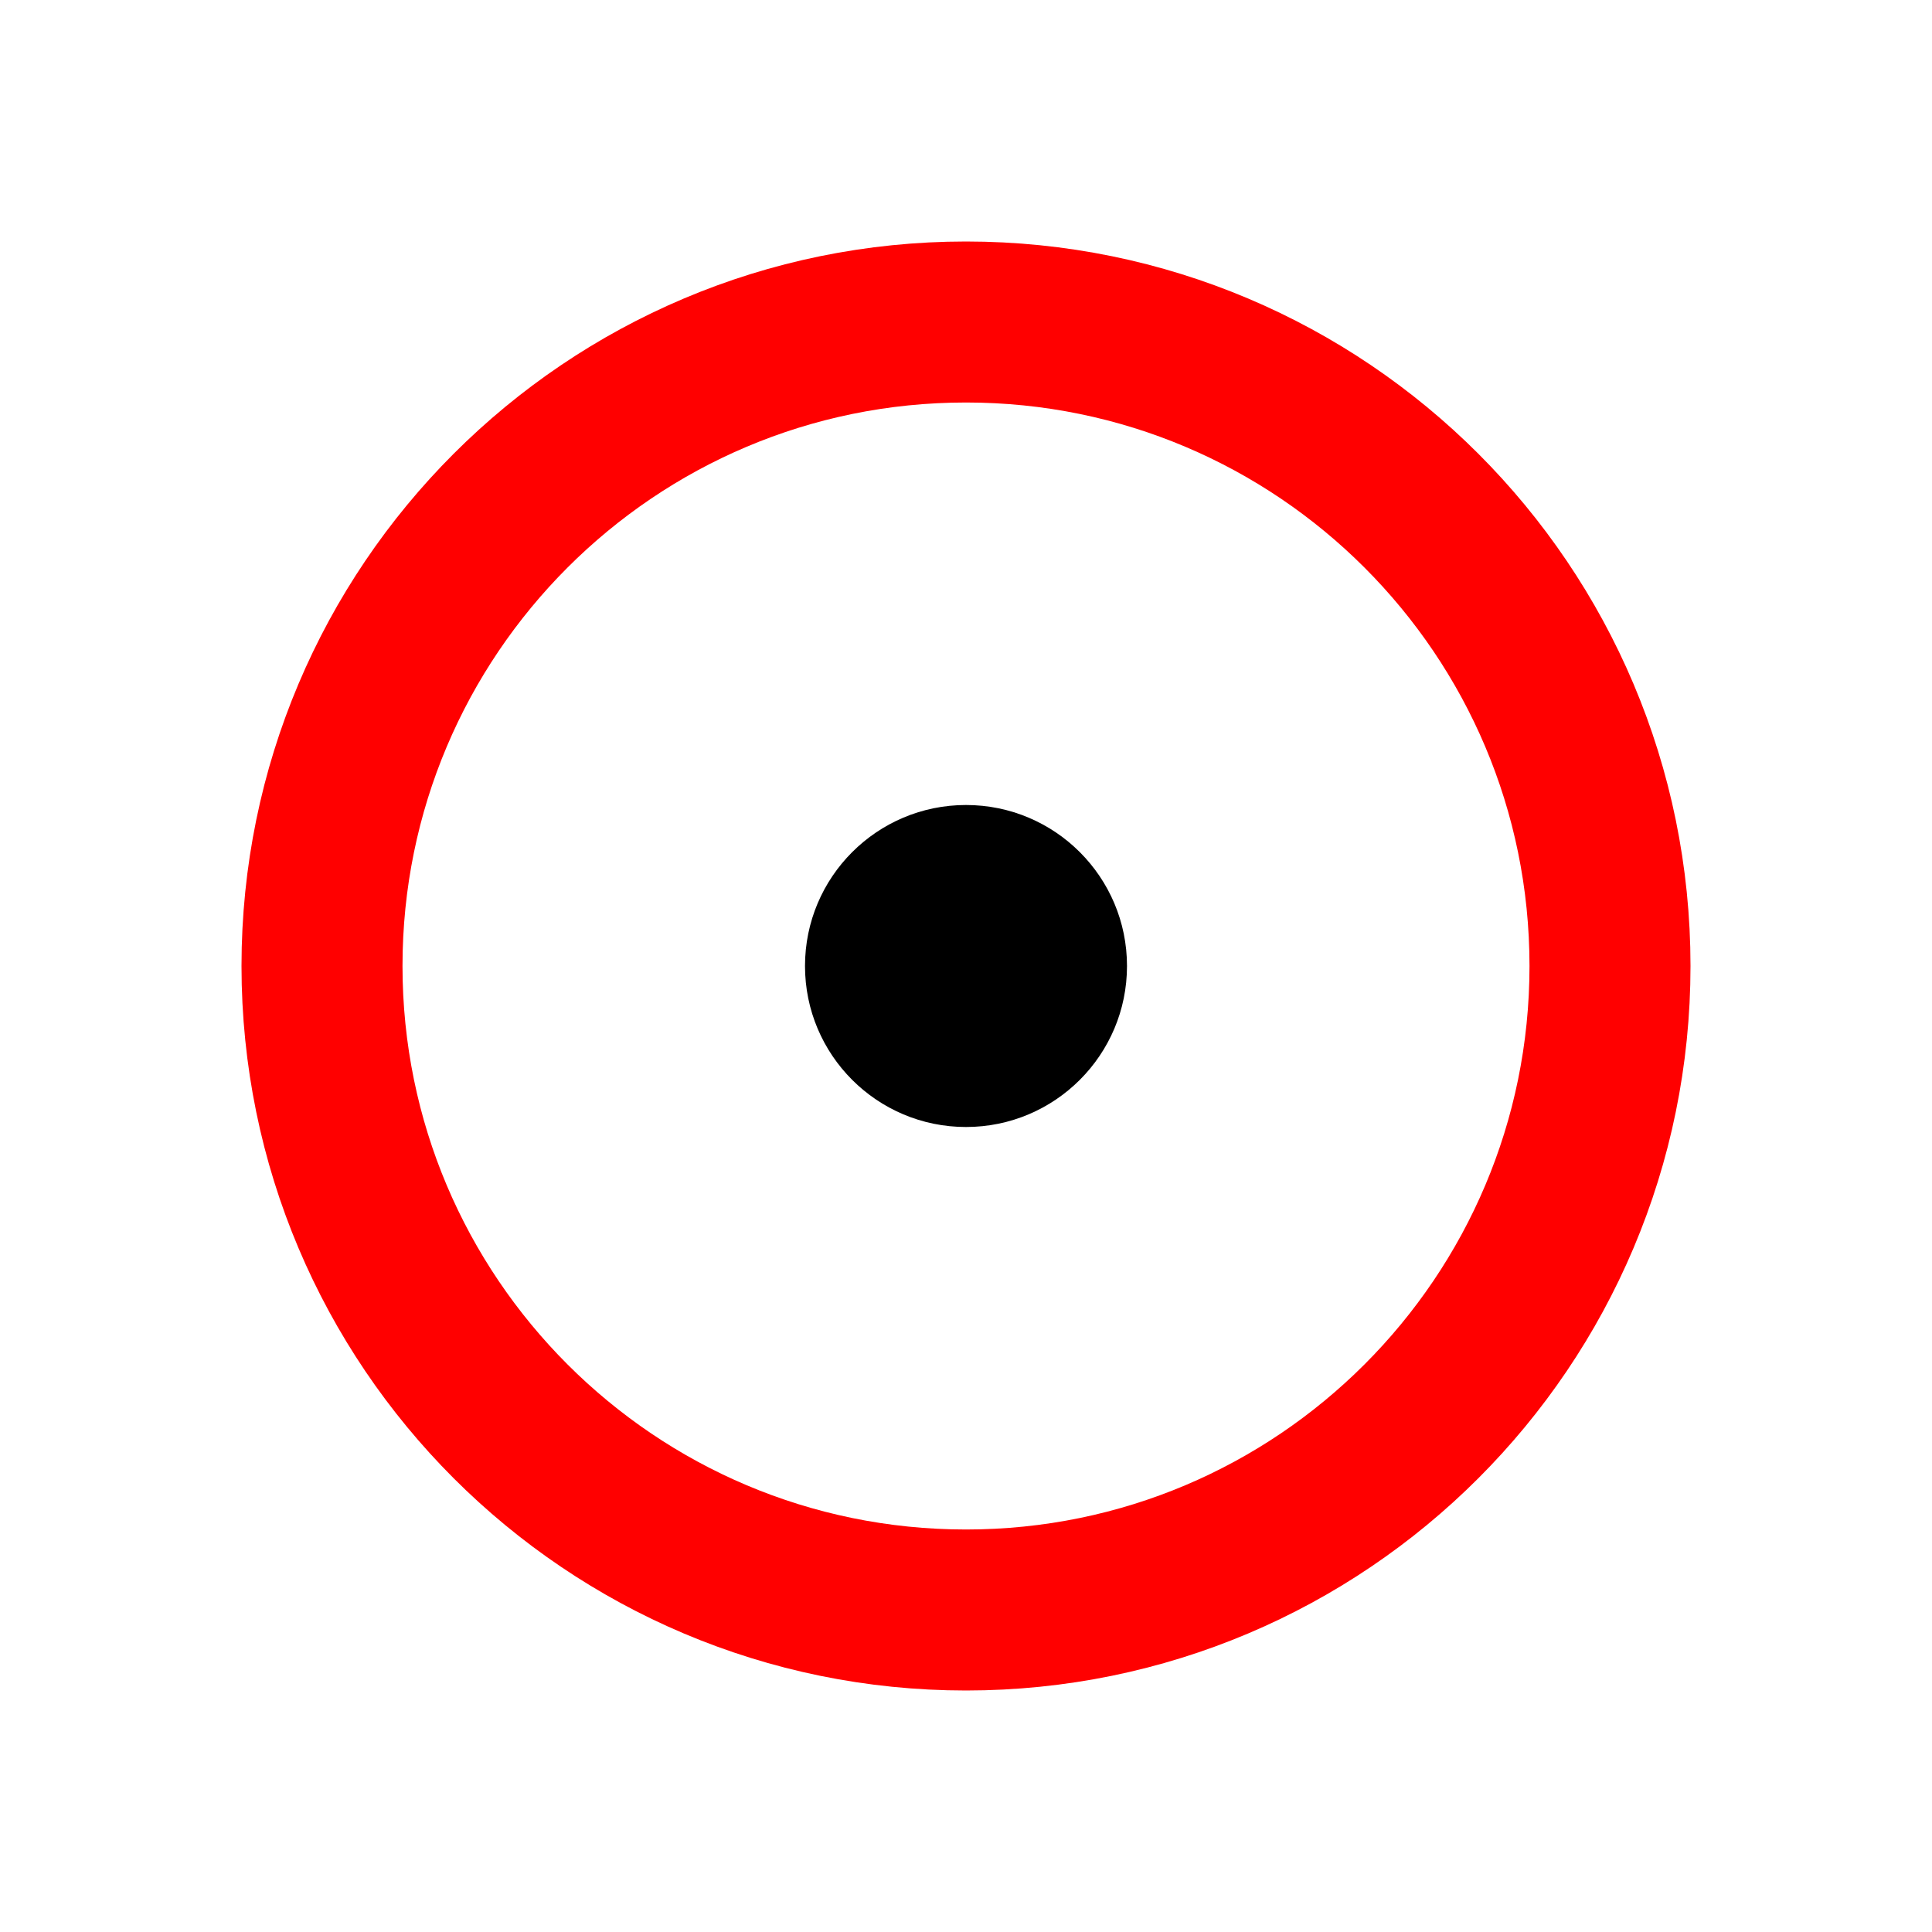
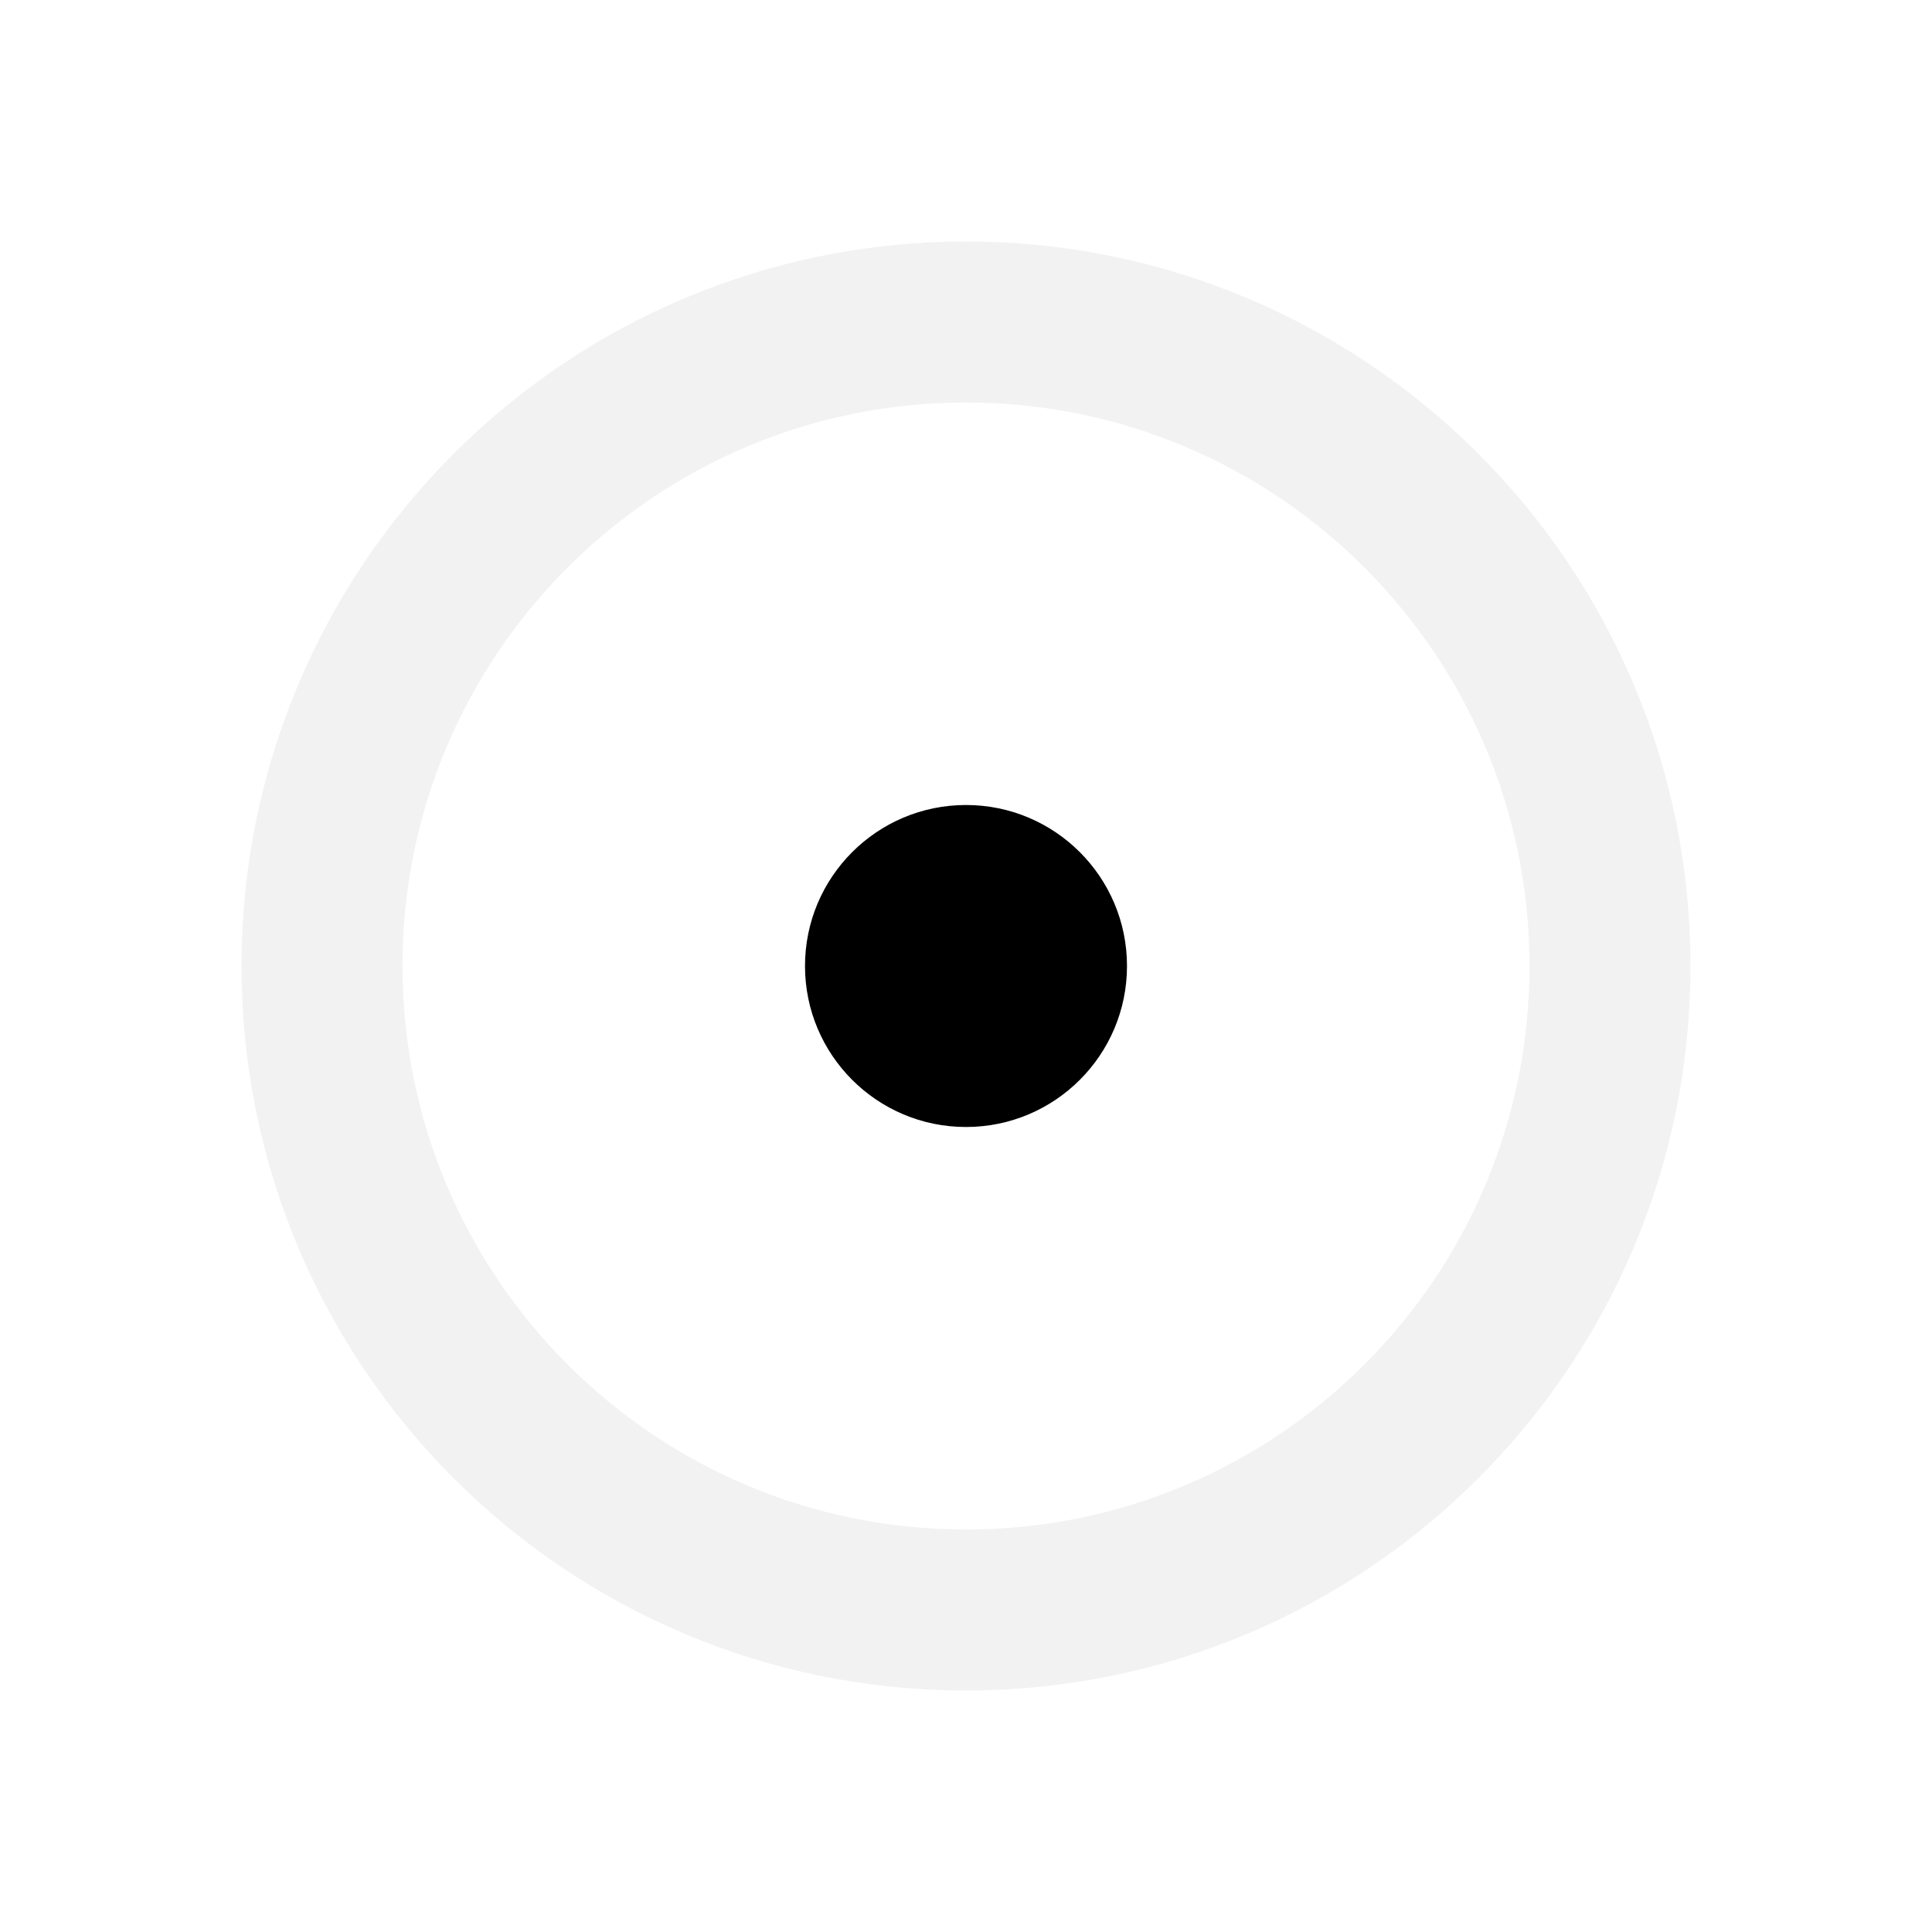
<svg xmlns="http://www.w3.org/2000/svg" width="24" height="24" viewBox="0 0 24 24" fill="none">
-   <circle cx="12" cy="12" r="8" stroke="#FF0000" stroke-width="2" fill="none" />
+   <circle cx="12" cy="12" r="8" stroke="#f2f2f2" stroke-width="2" fill="none" />
  <circle cx="12" cy="12" r="2" fill="#000000" />
</svg>
